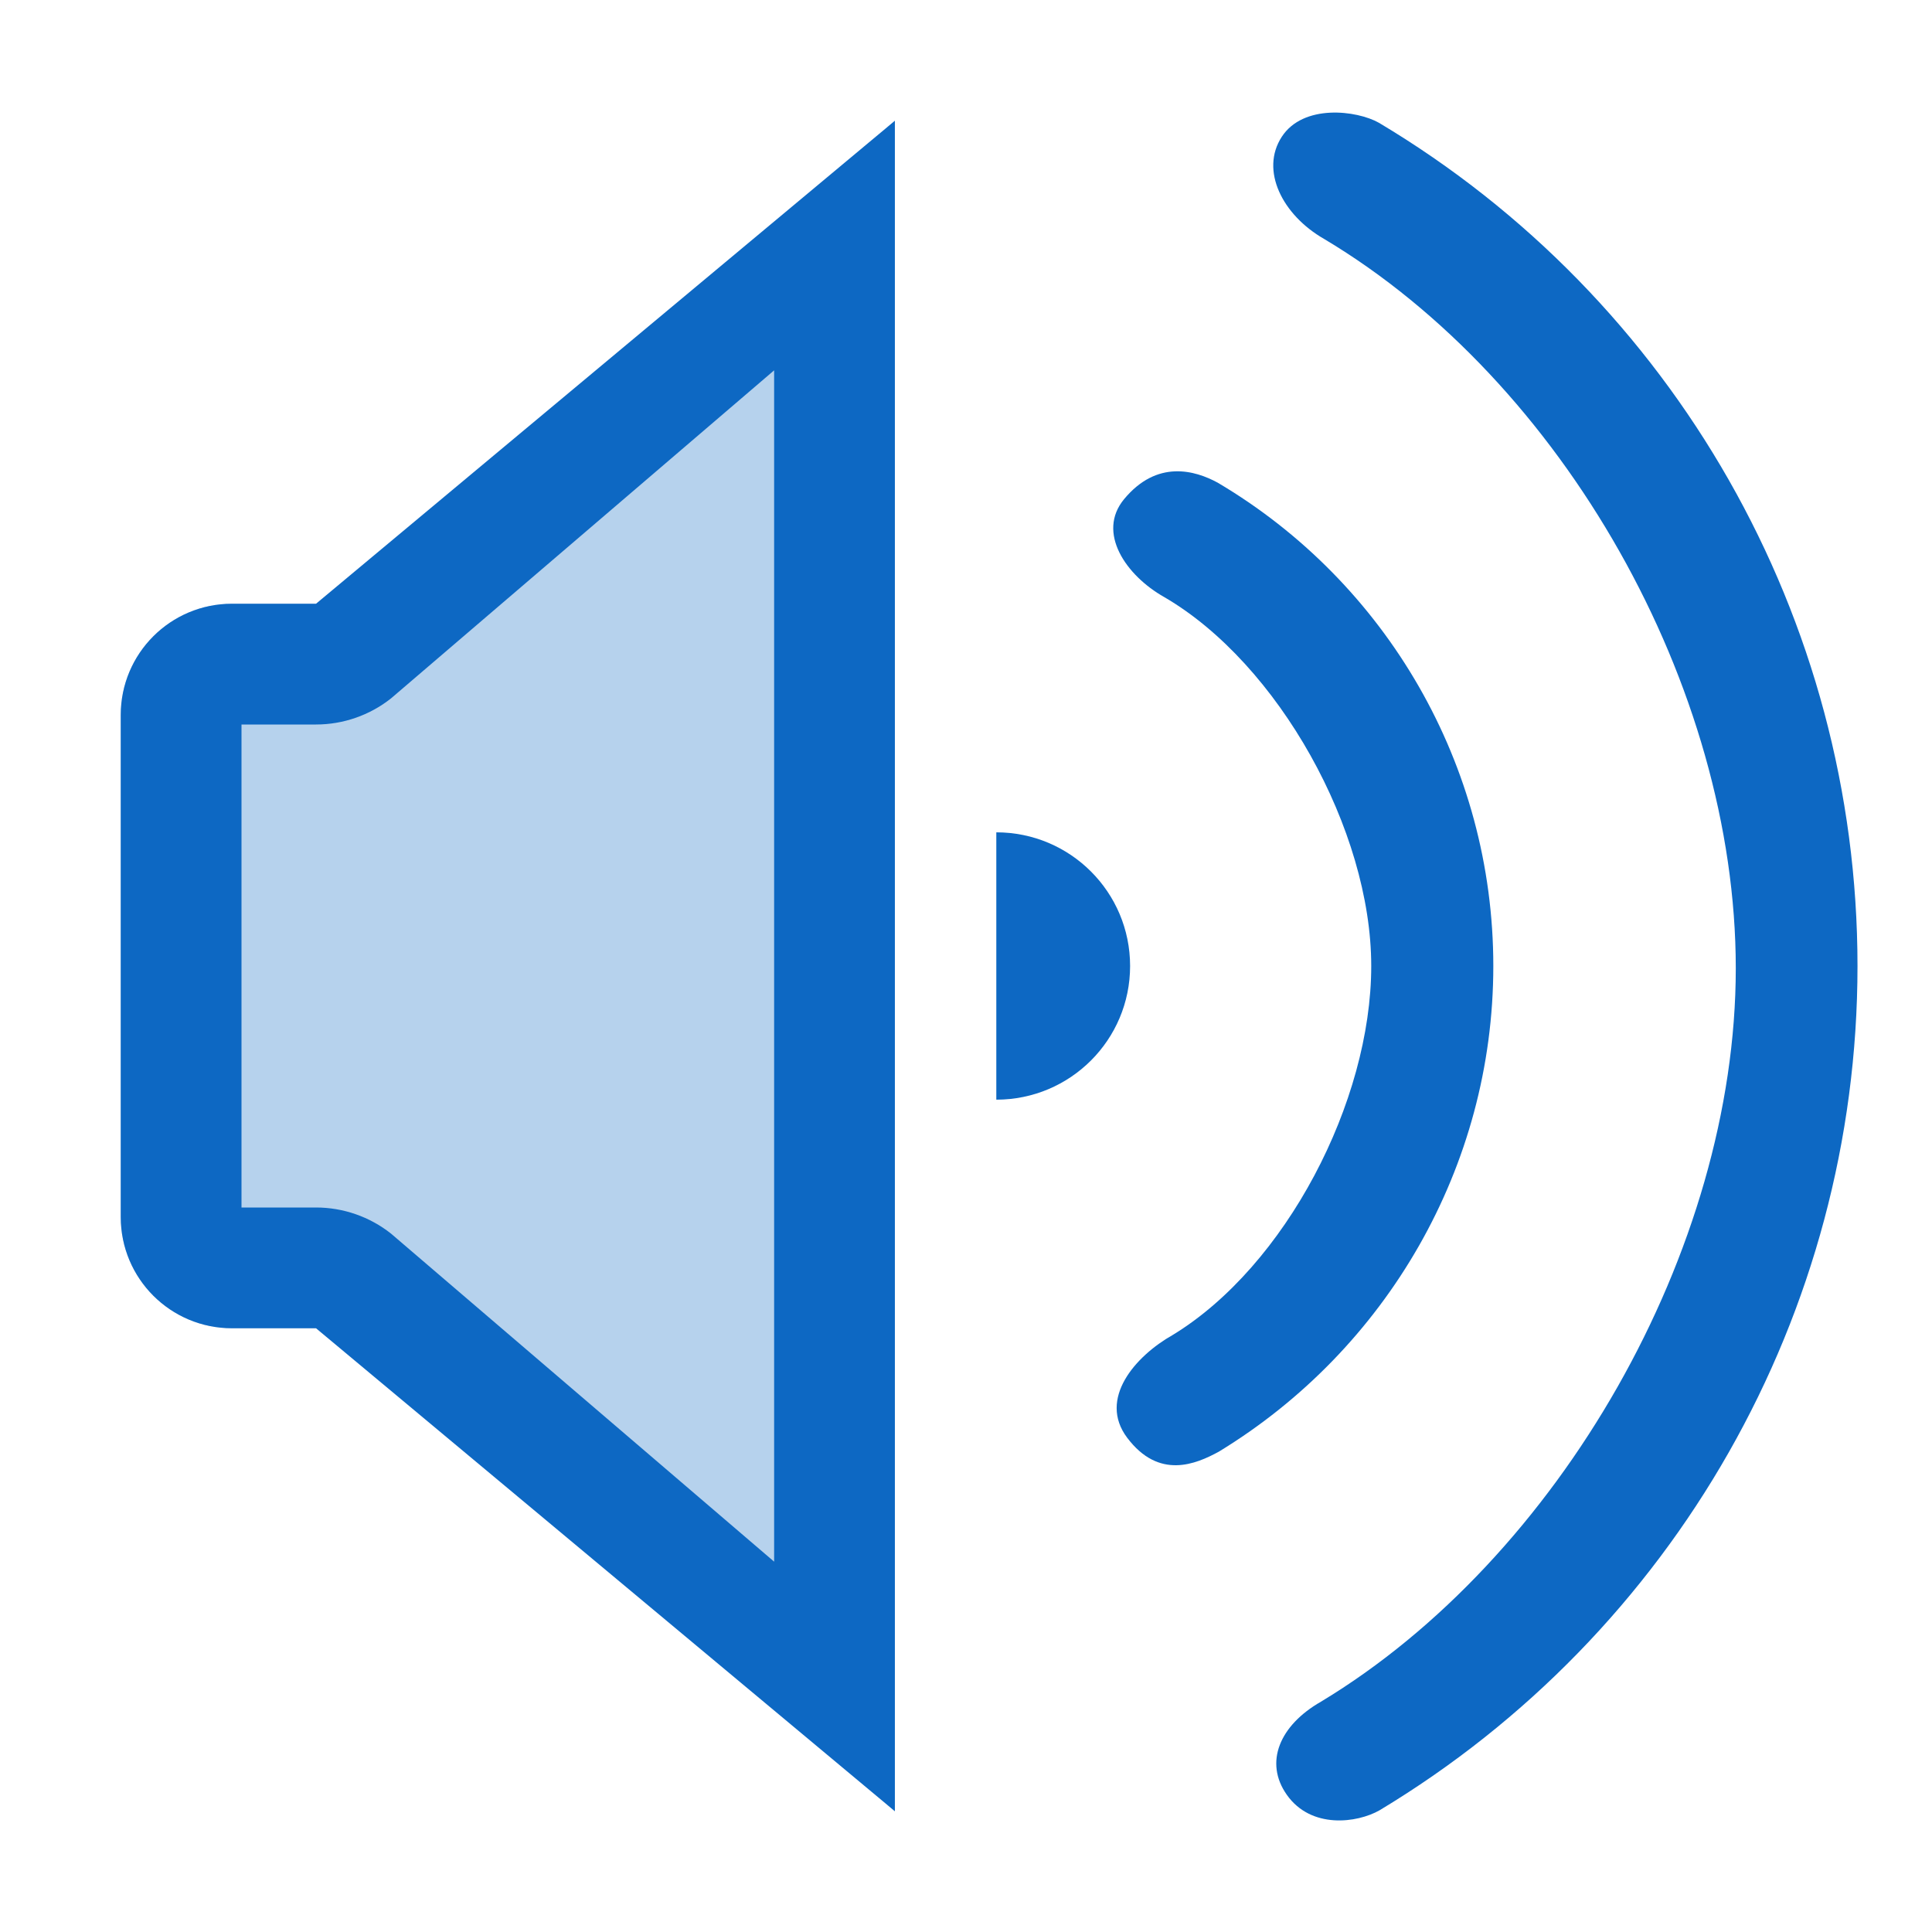
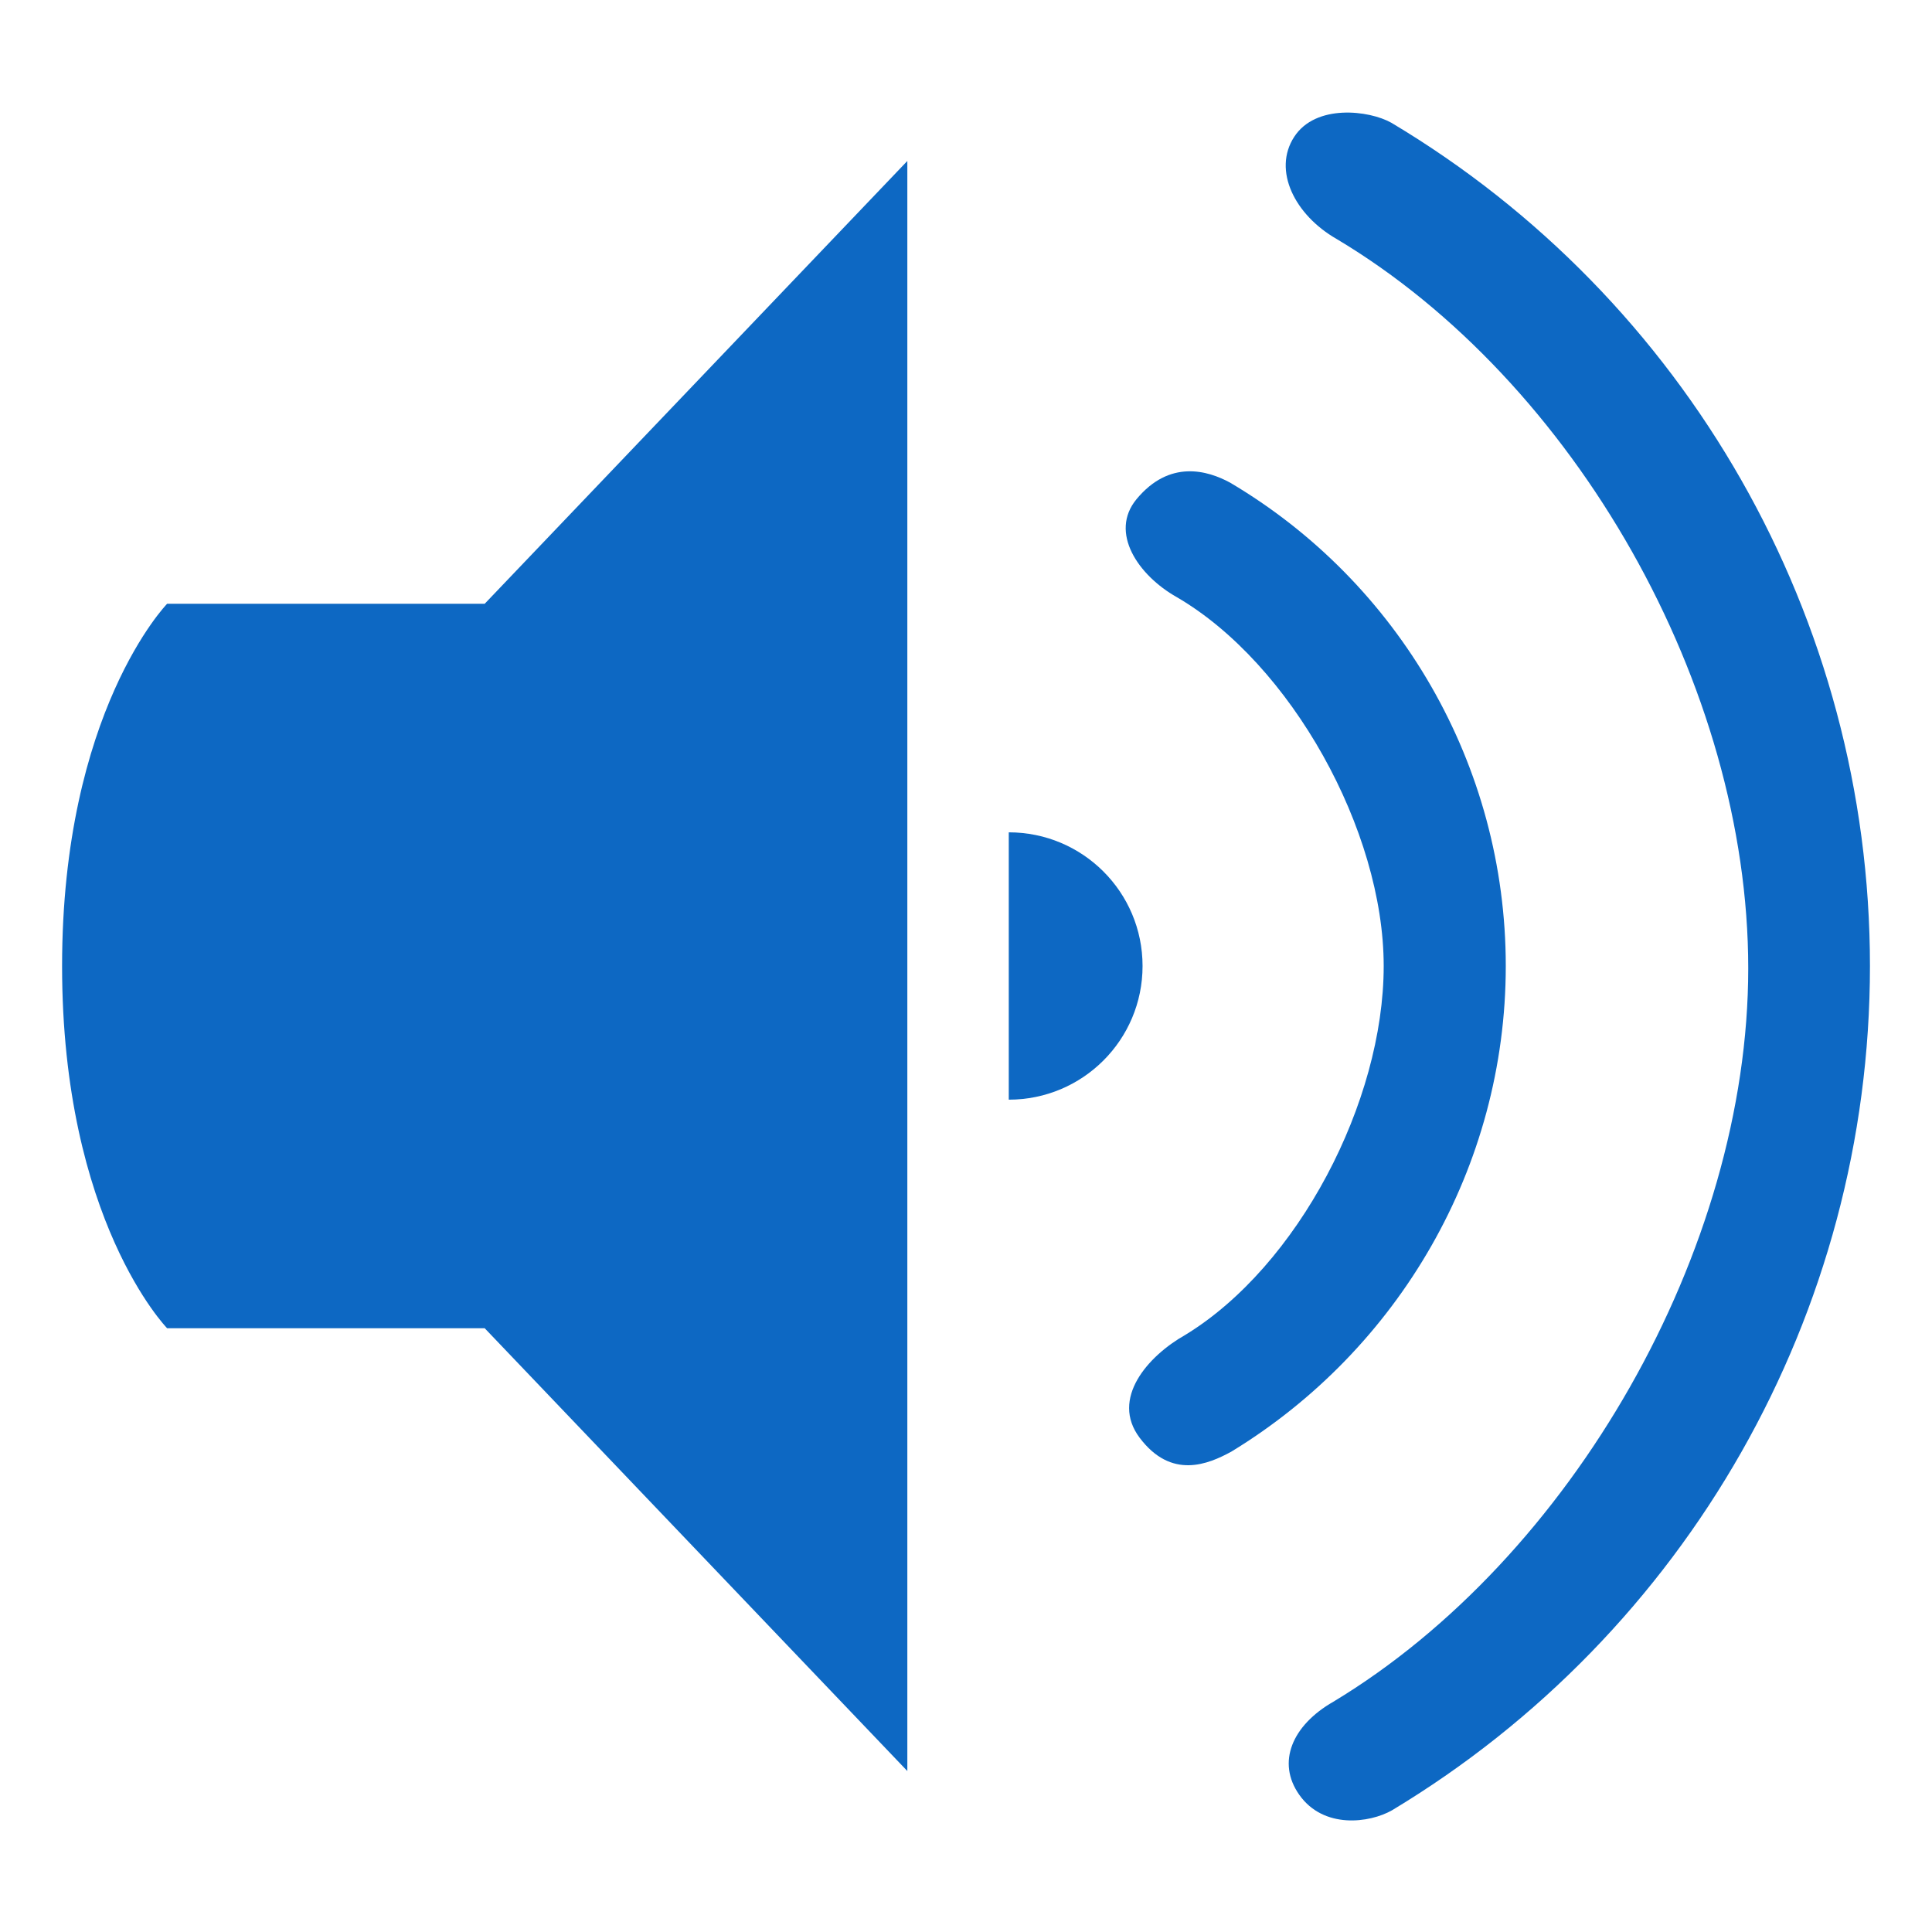
- <svg xmlns="http://www.w3.org/2000/svg" clip-rule="evenodd" fill-rule="evenodd" stroke-linejoin="round" stroke-miterlimit="2" viewBox="0 0 16 16">
-   <g fill="#0d68c3">
-     <path d="m7.411 1-4.457 4h-1.033c-.509 0-.921.412-.921.921v4.158c0 .509.412.921.921.921h1.033l4.457 4z" fill-opacity=".3" />
-     <path d="m7.411 1-4.794 4h-.696c-.509 0-.921.412-.921.921v4.158c0 .509.412.921.921.921h.696l4.794 4zm-1 2.067-3.173 2.717c-.177.14-.396.216-.621.216h-.617v4h.617c.225 0 .444.076.621.216l3.173 2.717z" />
-     <path d="m8.251 9.107c.612 0 1.108-.495 1.108-1.107s-.496-1.107-1.108-1.107z" />
-     <path d="m10.657 14.864c-.19-.269-.059-.576.282-.771 1.97-1.188 3.436-3.74 3.436-6.074s-1.434-4.861-3.409-6.04c-.346-.198-.532-.568-.351-.846.178-.274.621-.22.805-.116 2.44 1.456 3.963 4.101 3.963 6.983s-1.523 5.527-3.958 6.992c-.186.106-.567.157-.768-.128z" />
-     <path d="m9.335 11.907c-.244-.324.069-.678.378-.852.934-.57 1.643-1.931 1.643-3.055s-.769-2.505-1.714-3.055c-.319-.18-.561-.535-.333-.811.274-.331.589-.238.775-.137 1.397.826 2.283 2.339 2.283 4.003s-.886 3.177-2.273 4.022c-.191.104-.496.234-.759-.115z" />
+ <svg xmlns="http://www.w3.org/2000/svg" clip-rule="evenodd" fill-rule="evenodd" stroke-linejoin="round" stroke-miterlimit="2" viewBox="0 0 16 16" version="1.1" id="svg14">
+   <defs id="defs18">
+     <filter style="color-interpolation-filters:sRGB" id="filter927" x="-4.2020317e-05" width="1" y="-2.2060881e-05" height="1">
+       <feGaussianBlur stdDeviation="0" id="feGaussianBlur929" />
+     </filter>
+   </defs>
+   <g id="g937" transform="translate(0.1031671)">
+     <g id="g12" fill="#0d68c3">
+       <path id="path6" d="M 8.251,9.107 C 8.863,9.107 9.359,8.612 9.359,8 9.359,7.388 8.863,6.893 8.251,6.893 Z" />
+       <path id="path8" d="m 10.657,14.864 c -0.19,-0.269 -0.059,-0.576 0.282,-0.771 1.97,-1.188 3.436,-3.74 3.436,-6.074 0,-2.334 -1.434,-4.861 -3.409,-6.04 C 10.62,1.781 10.434,1.411 10.615,1.133 10.793,0.859 11.236,0.913 11.42,1.017 13.86,2.473 15.383,5.118 15.383,8 c 0,2.882 -1.523,5.527 -3.958,6.992 -0.186,0.106 -0.567,0.157 -0.768,-0.128 z" />
+       <path id="path10" d="M 9.335,11.907 C 9.091,11.583 9.404,11.229 9.713,11.055 10.647,10.485 11.356,9.124 11.356,8 11.356,6.876 10.587,5.495 9.642,4.945 9.323,4.765 9.081,4.41 9.309,4.134 9.583,3.803 9.898,3.896 10.084,3.997 11.481,4.823 12.367,6.336 12.367,8 c 0,1.664 -0.886,3.177 -2.273,4.022 -0.191,0.104 -0.496,0.234 -0.759,-0.115 z" />
+     </g>
+     <path d="m 7.411,1.333 -3.5,3.667 H 1.281 c 0,0 -0.87,0.893 -0.87,3.001 0,2.108 0.87,2.999 0.87,2.999 H 3.911 L 7.411,14.667 Z" style="fill:#0d68c3;fill-opacity:1;filter:url(#filter927)" id="path2-3" />
  </g>
</svg>
